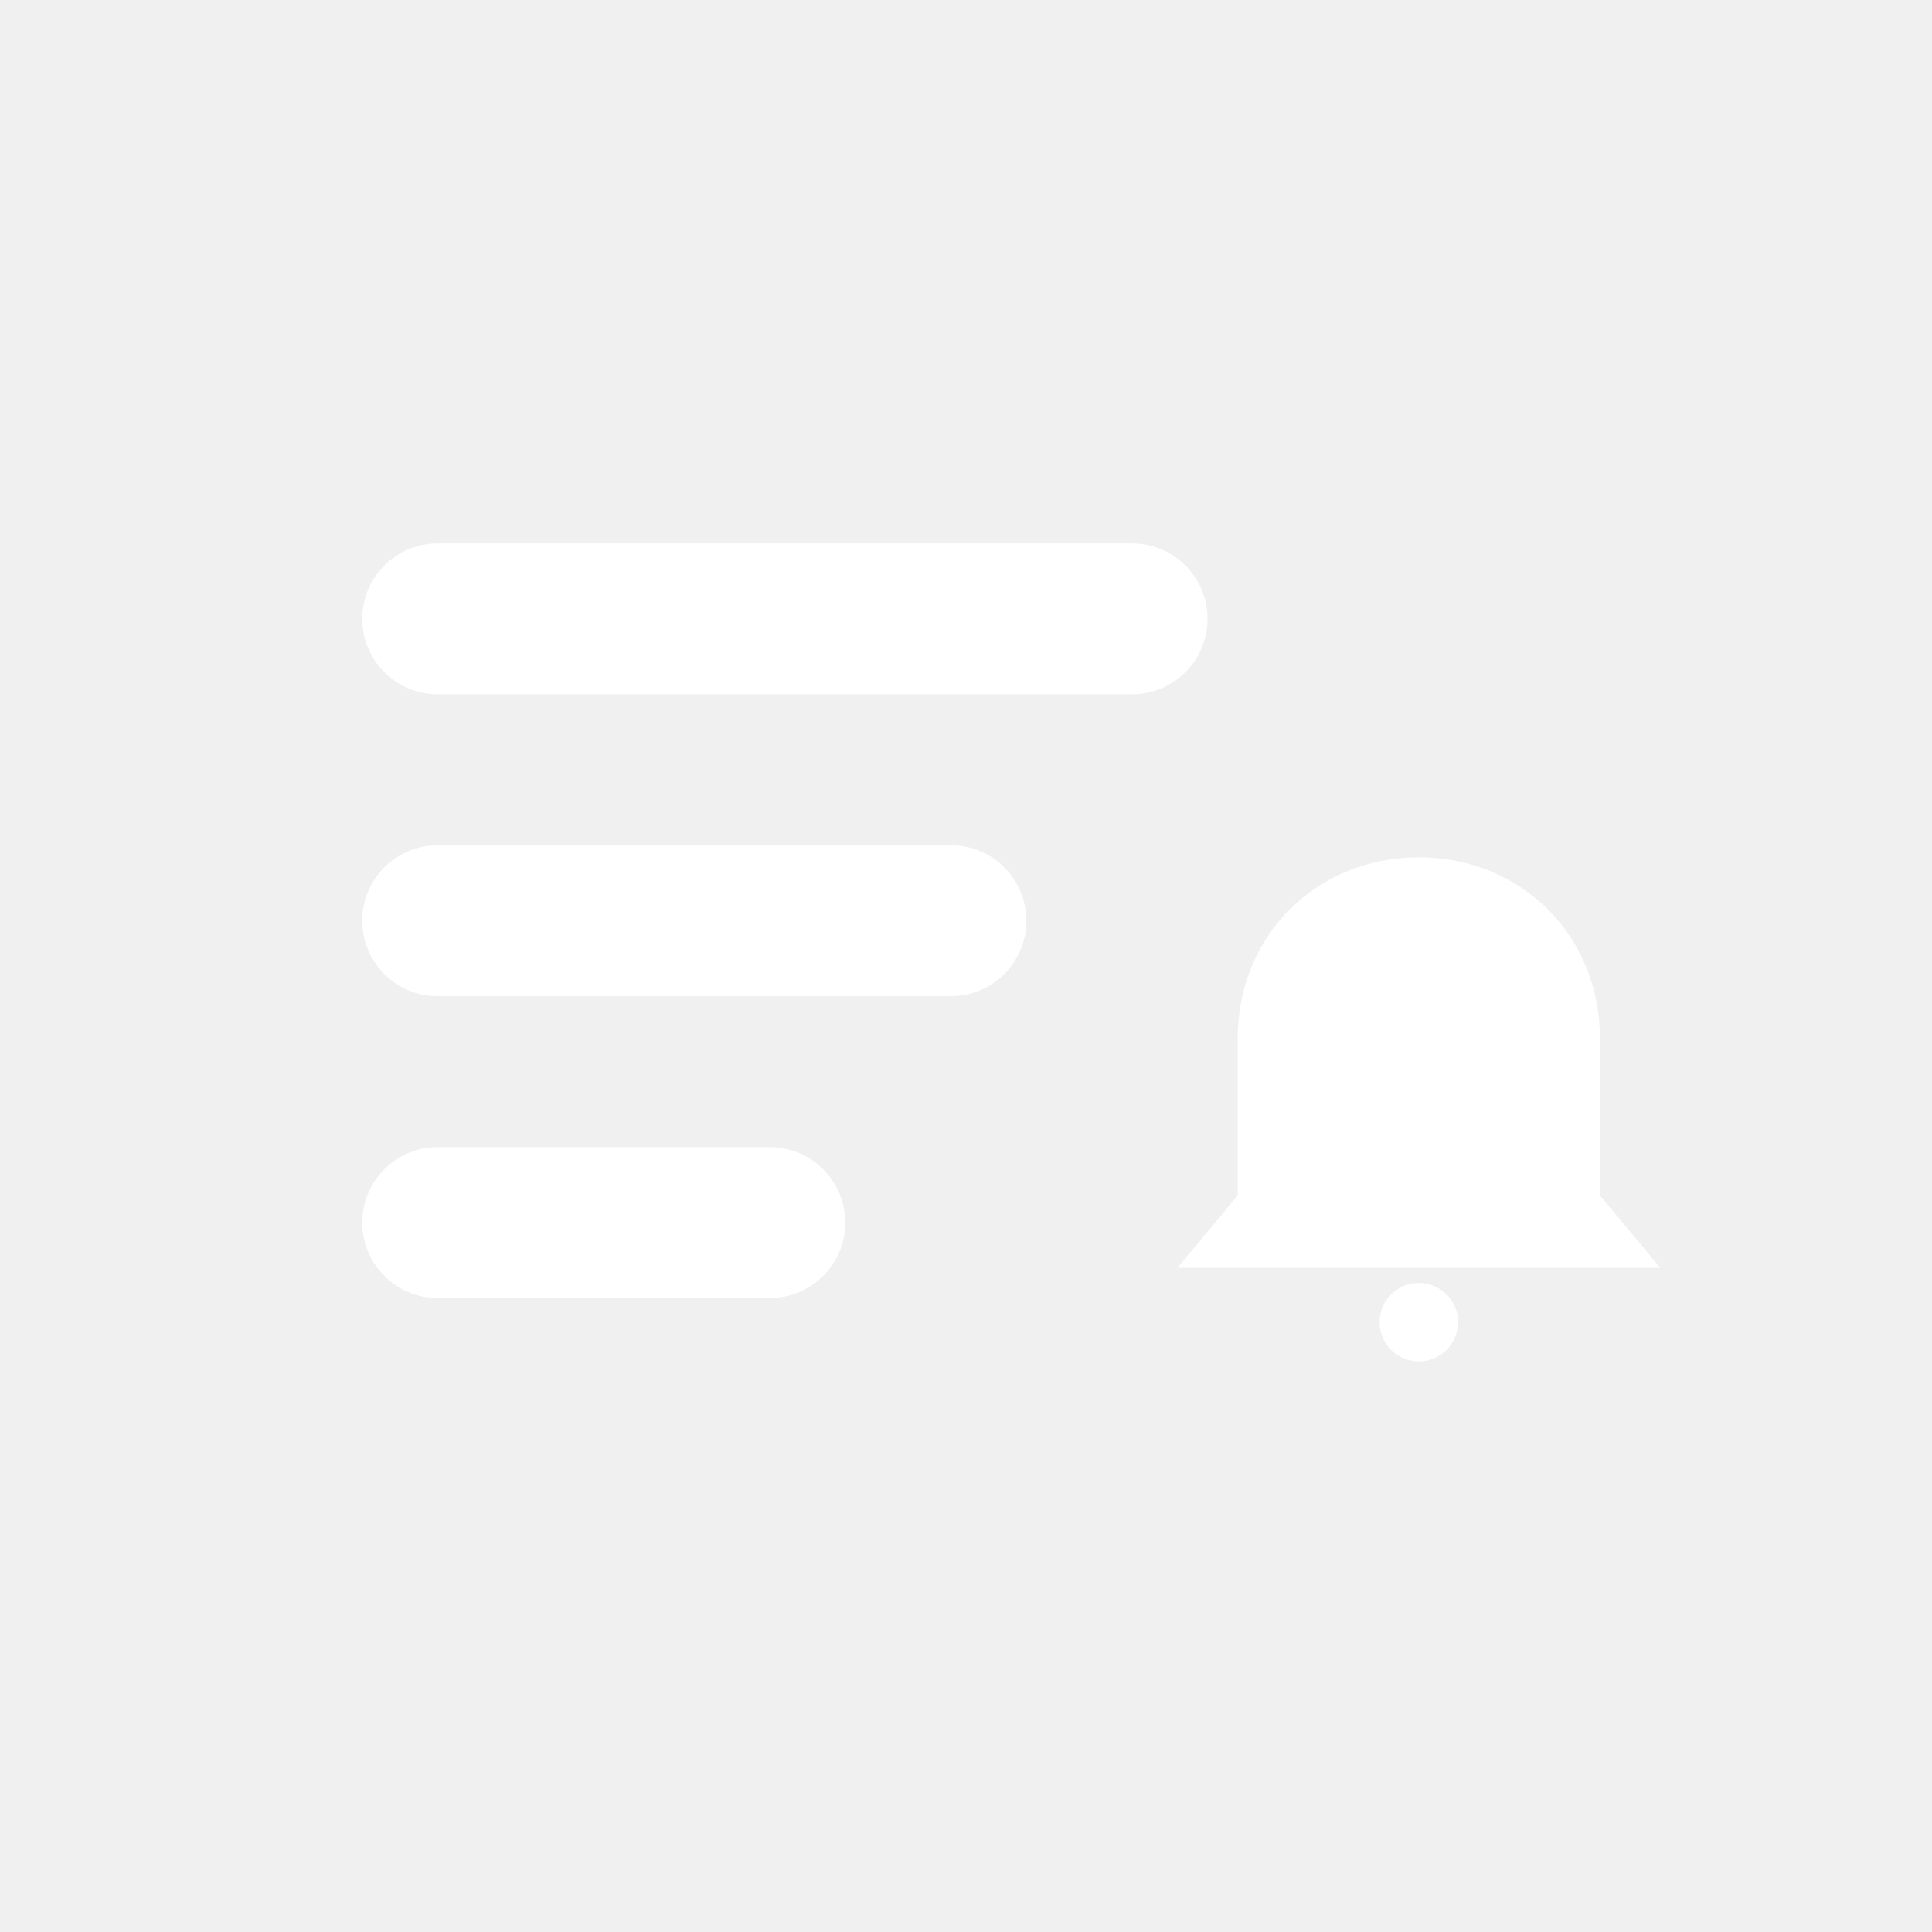
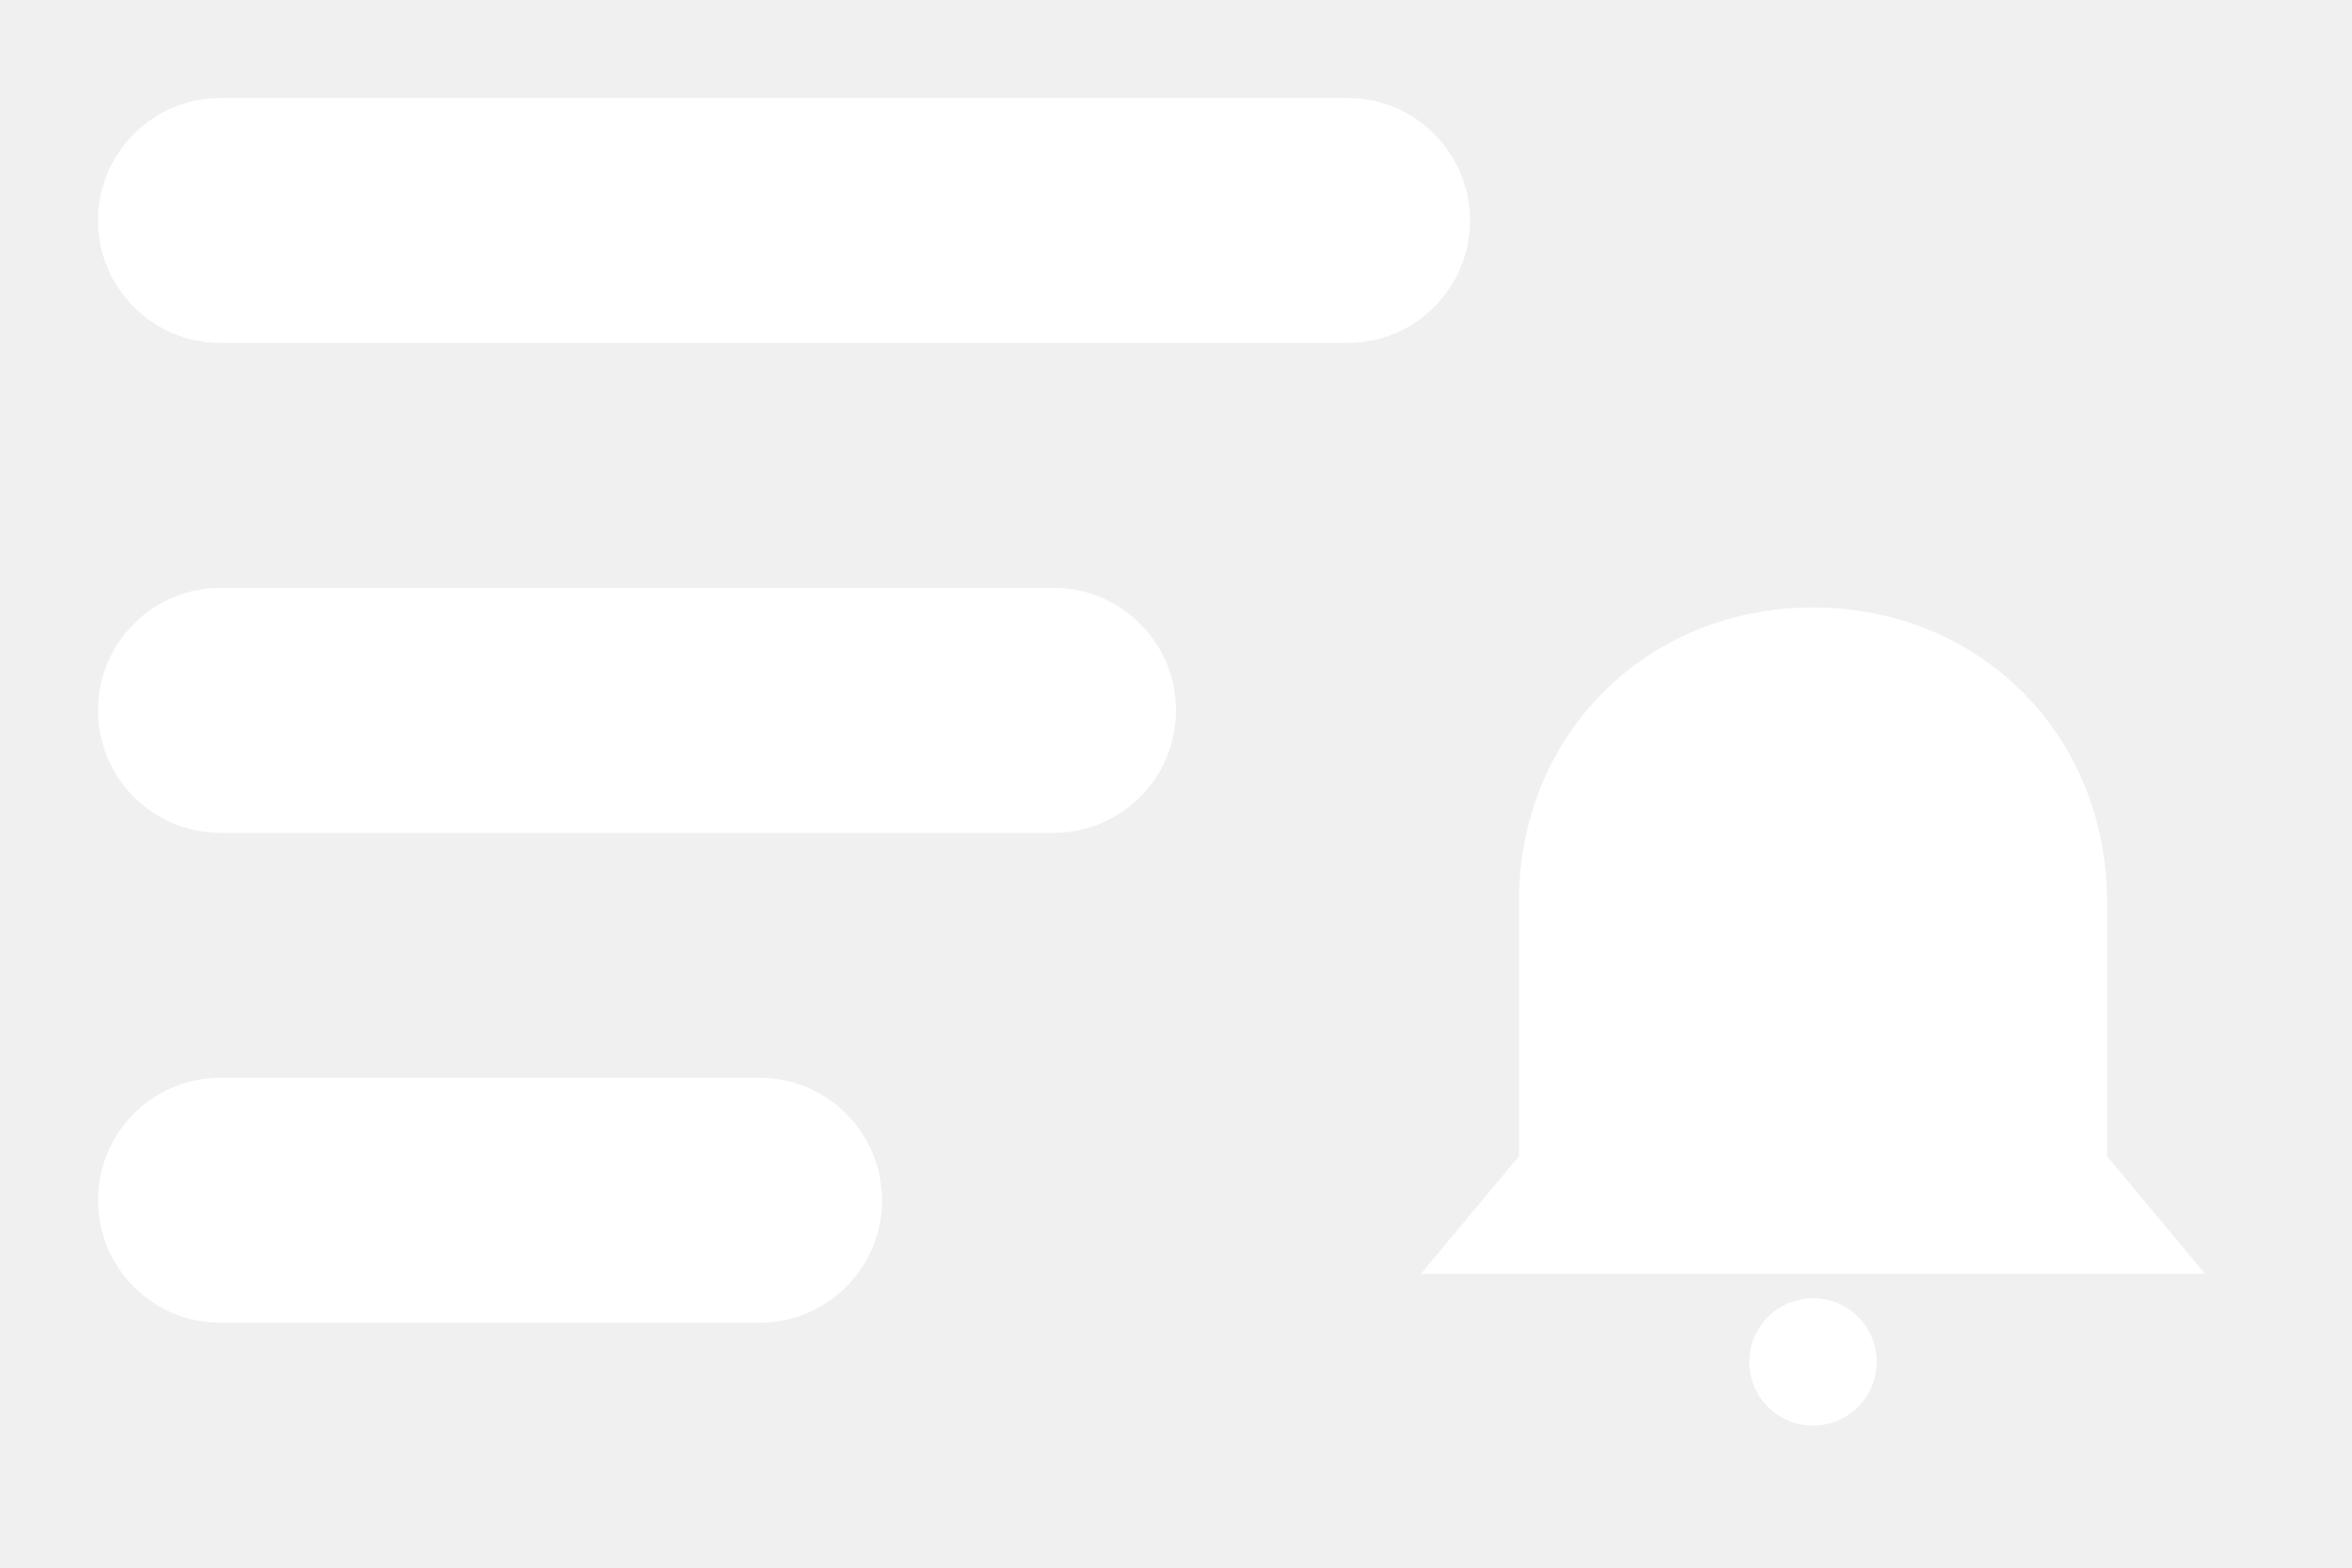
- <svg xmlns="http://www.w3.org/2000/svg" viewBox="0 0 32 32" width="32" height="32">
+ <svg xmlns="http://www.w3.org/2000/svg" viewBox="5 8 24 16" width="24" height="16">
  <rect x="6" y="9" width="14" height="2.5" rx="1.25" fill="#FFFFFF" />
  <rect x="6" y="14" width="11" height="2.5" rx="1.25" fill="#FFFFFF" />
  <rect x="6" y="19" width="8" height="2.5" rx="1.25" fill="#FFFFFF" />
  <g fill="#FFFFFF">
    <path d="M20.5 17.2c0-1.7 1.3-3 3-3s3 1.3 3 3v2.6l1 1.2h-8l1-1.2v-2.6z" />
    <circle cx="23.5" cy="21.9" r="0.65" />
  </g>
</svg>
